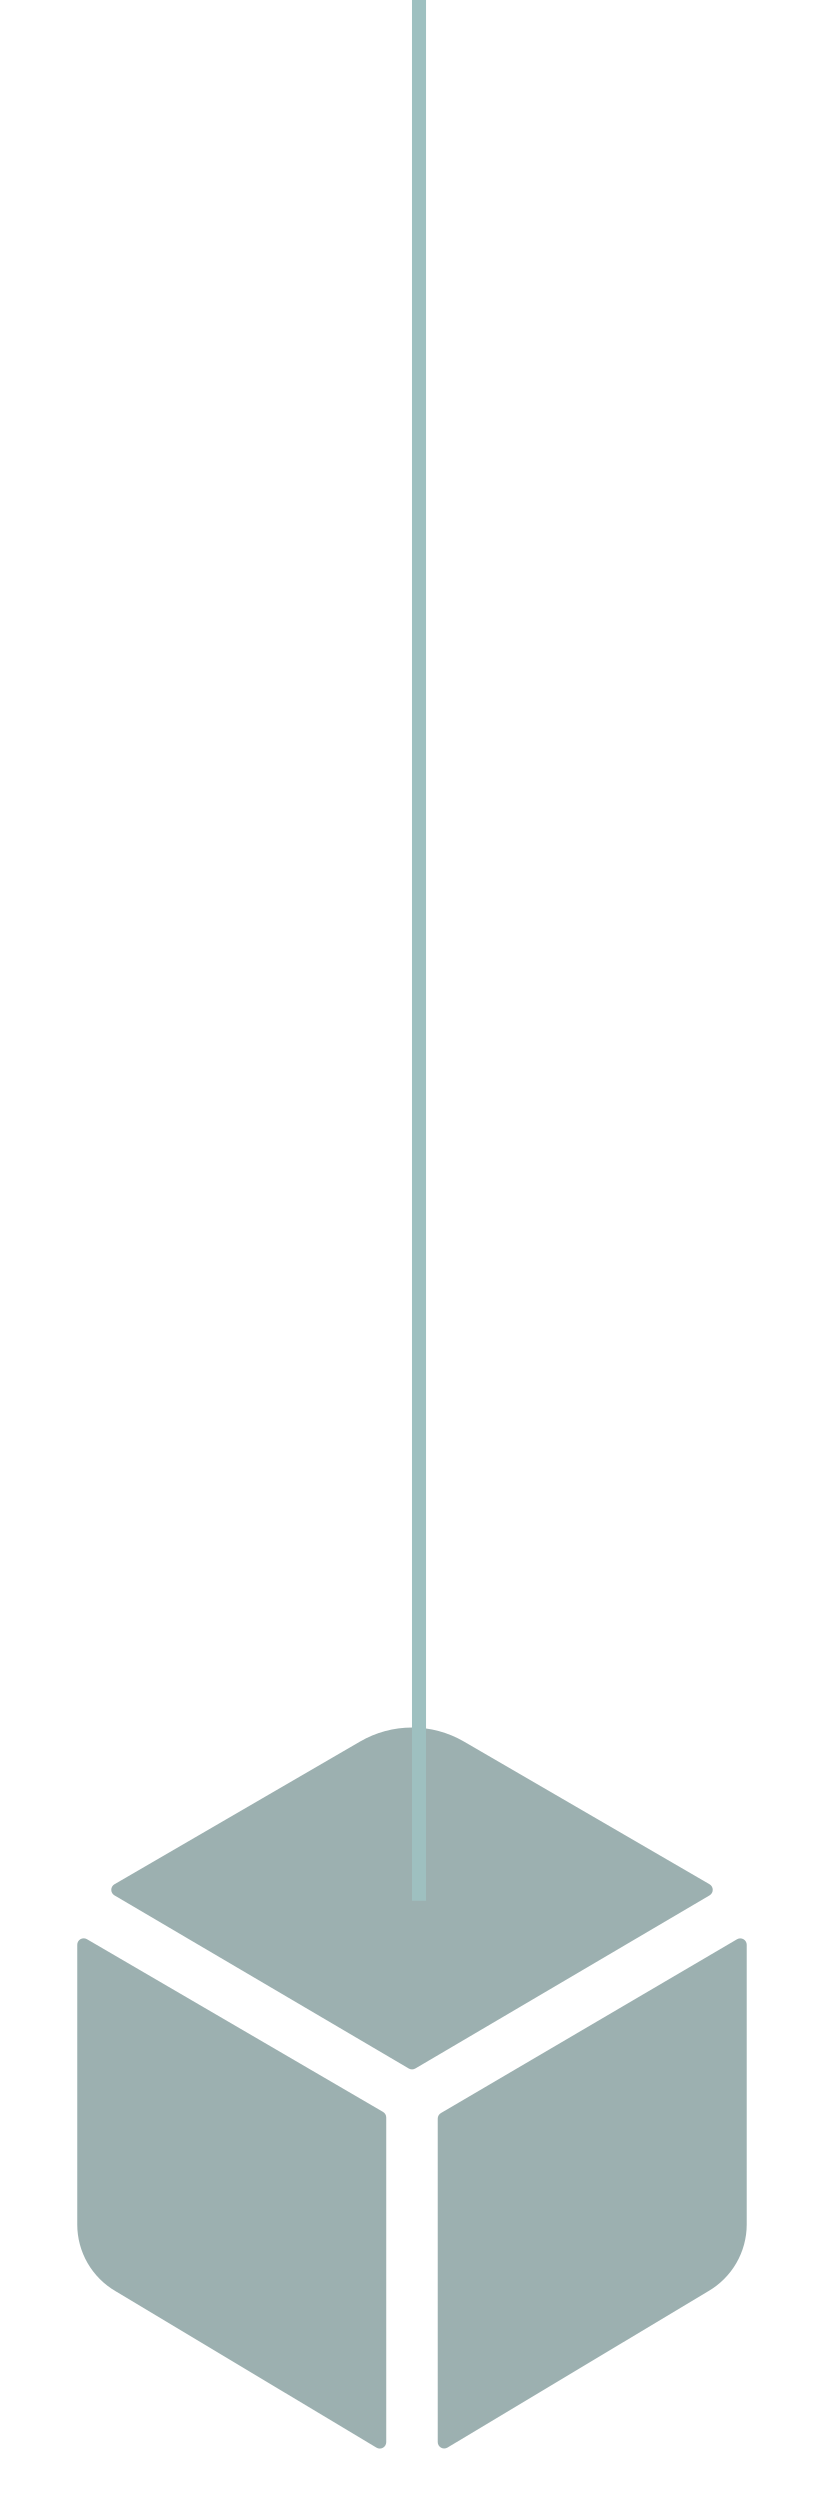
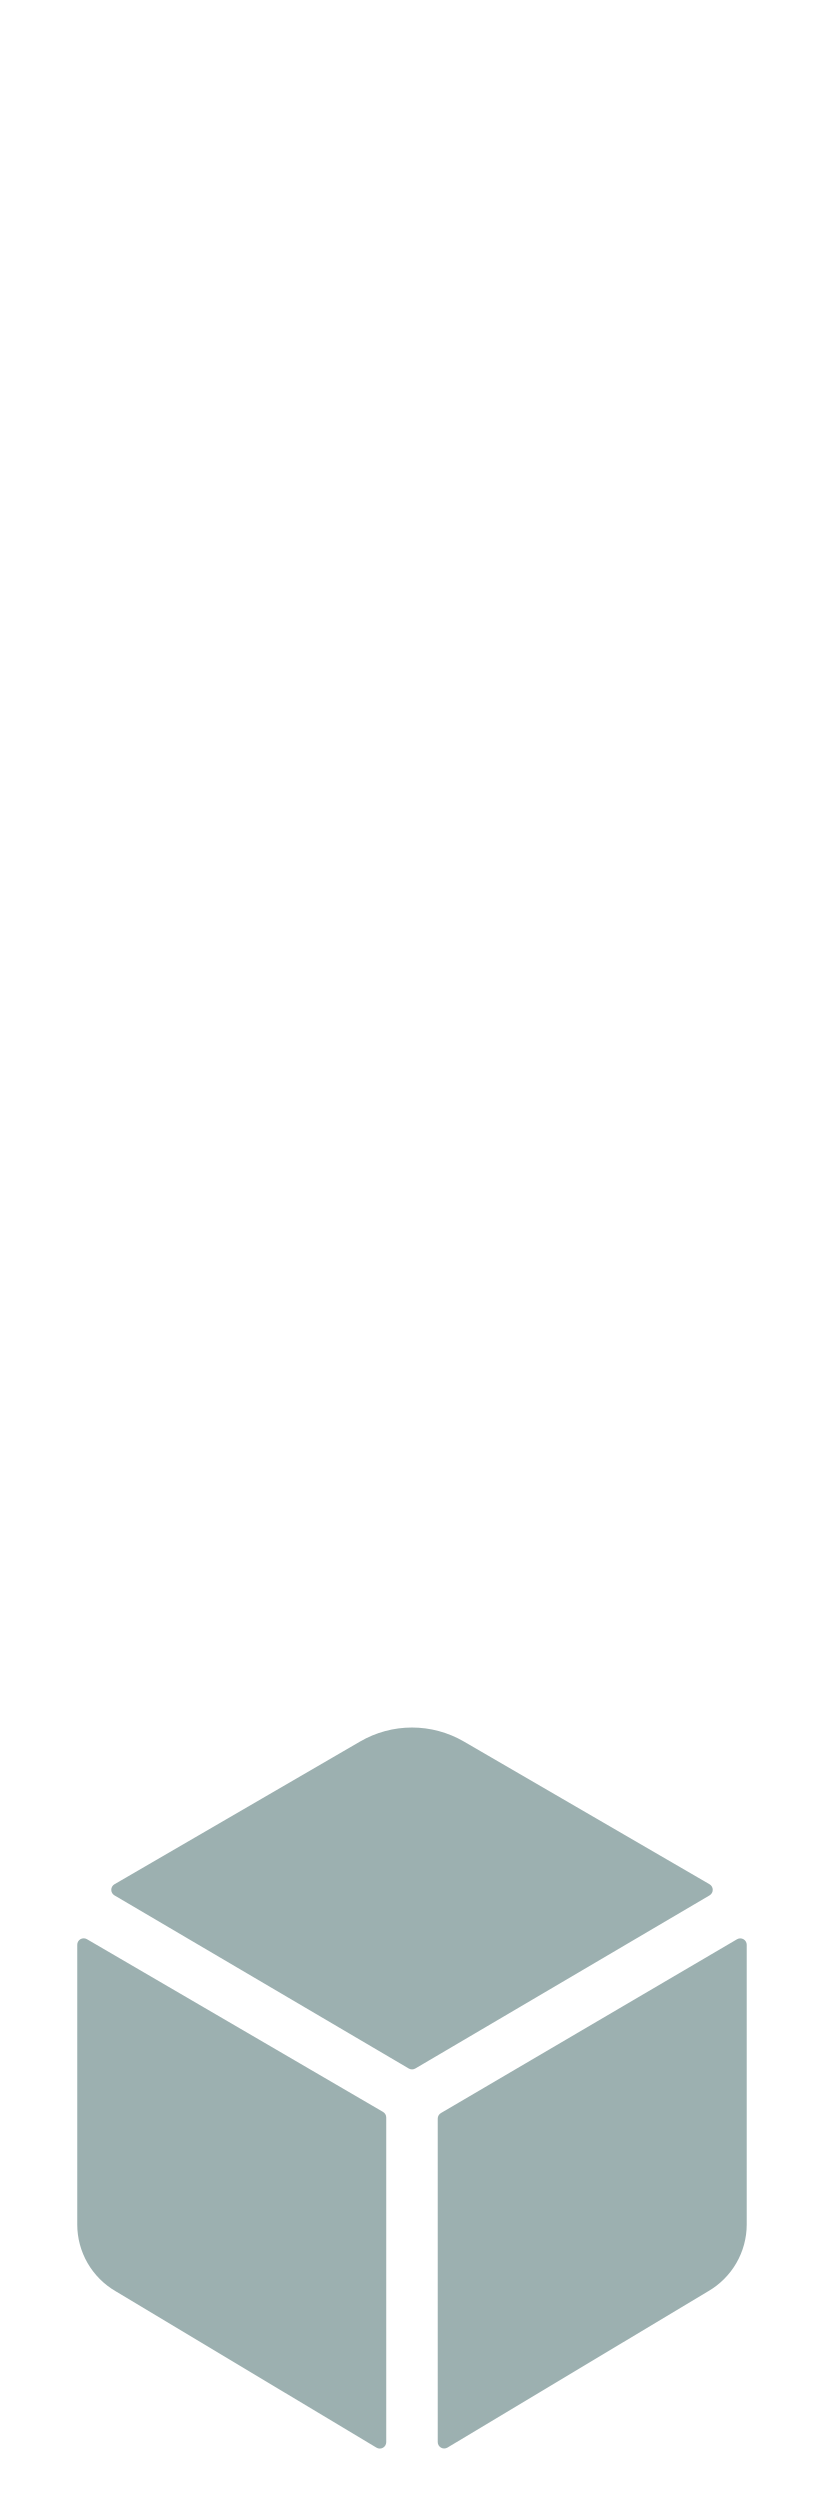
<svg xmlns="http://www.w3.org/2000/svg" preserveAspectRatio="none" overflow="visible" style="display: block;" width="88" height="267" viewBox="0 0 88 267" fill="none">
  <g id="Group 435">
    <g id="ion:cube">
      <path id="Vector" d="M75.78 202.427C75.883 202.366 75.97 202.279 76.029 202.175C76.089 202.071 76.121 201.953 76.121 201.833C76.121 201.713 76.089 201.595 76.029 201.49C75.97 201.386 75.883 201.299 75.78 201.239L49.528 185.987C47.848 185.013 45.941 184.5 43.999 184.5C42.058 184.5 40.151 185.013 38.471 185.987L12.224 201.239C12.12 201.299 12.034 201.386 11.974 201.49C11.914 201.595 11.883 201.713 11.883 201.833C11.883 201.953 11.914 202.071 11.974 202.175C12.034 202.279 12.12 202.366 12.224 202.427L43.656 220.917C43.762 220.979 43.883 221.012 44.005 221.012C44.128 221.012 44.248 220.979 44.354 220.917L75.78 202.427ZM9.281 207.103C9.176 207.043 9.057 207.011 8.936 207.011C8.815 207.011 8.696 207.044 8.592 207.104C8.487 207.165 8.4 207.253 8.34 207.358C8.28 207.463 8.249 207.582 8.25 207.703V237.59C8.253 239.031 8.632 240.445 9.351 241.693C10.07 242.941 11.103 243.979 12.348 244.704L40.219 261.416C40.323 261.476 40.442 261.508 40.562 261.508C40.683 261.508 40.801 261.476 40.906 261.416C41.01 261.356 41.097 261.269 41.158 261.165C41.218 261.06 41.25 260.942 41.25 260.821V226.145C41.25 226.025 41.218 225.906 41.158 225.802C41.097 225.698 41.011 225.611 40.906 225.551L9.281 207.103ZM46.75 226.266V260.813C46.75 260.933 46.782 261.052 46.842 261.156C46.903 261.26 46.99 261.347 47.094 261.407C47.199 261.468 47.317 261.499 47.438 261.499C47.558 261.499 47.677 261.467 47.781 261.407L75.651 244.696C76.894 243.972 77.927 242.935 78.646 241.689C79.365 240.442 79.746 239.029 79.75 237.59V207.703C79.75 207.583 79.718 207.464 79.657 207.36C79.597 207.256 79.51 207.17 79.405 207.11C79.301 207.05 79.182 207.018 79.062 207.018C78.941 207.018 78.823 207.05 78.719 207.11L47.094 225.673C46.99 225.733 46.903 225.819 46.843 225.923C46.782 226.027 46.75 226.145 46.75 226.266Z" fill="#9CB0B0" style="fill:#9CB0B0;fill:color(display-p3 0.612 0.69 0.69);fill-opacity:1;" />
    </g>
-     <path id="Line 83" d="M44.75 3.27835e-08L44.75 203" stroke-width="1.5" stroke="#9EC0C0" style="stroke:#9EC0C0;stroke:color(display-p3 0.619 0.754 0.754);stroke-opacity:1;" />
  </g>
</svg>
